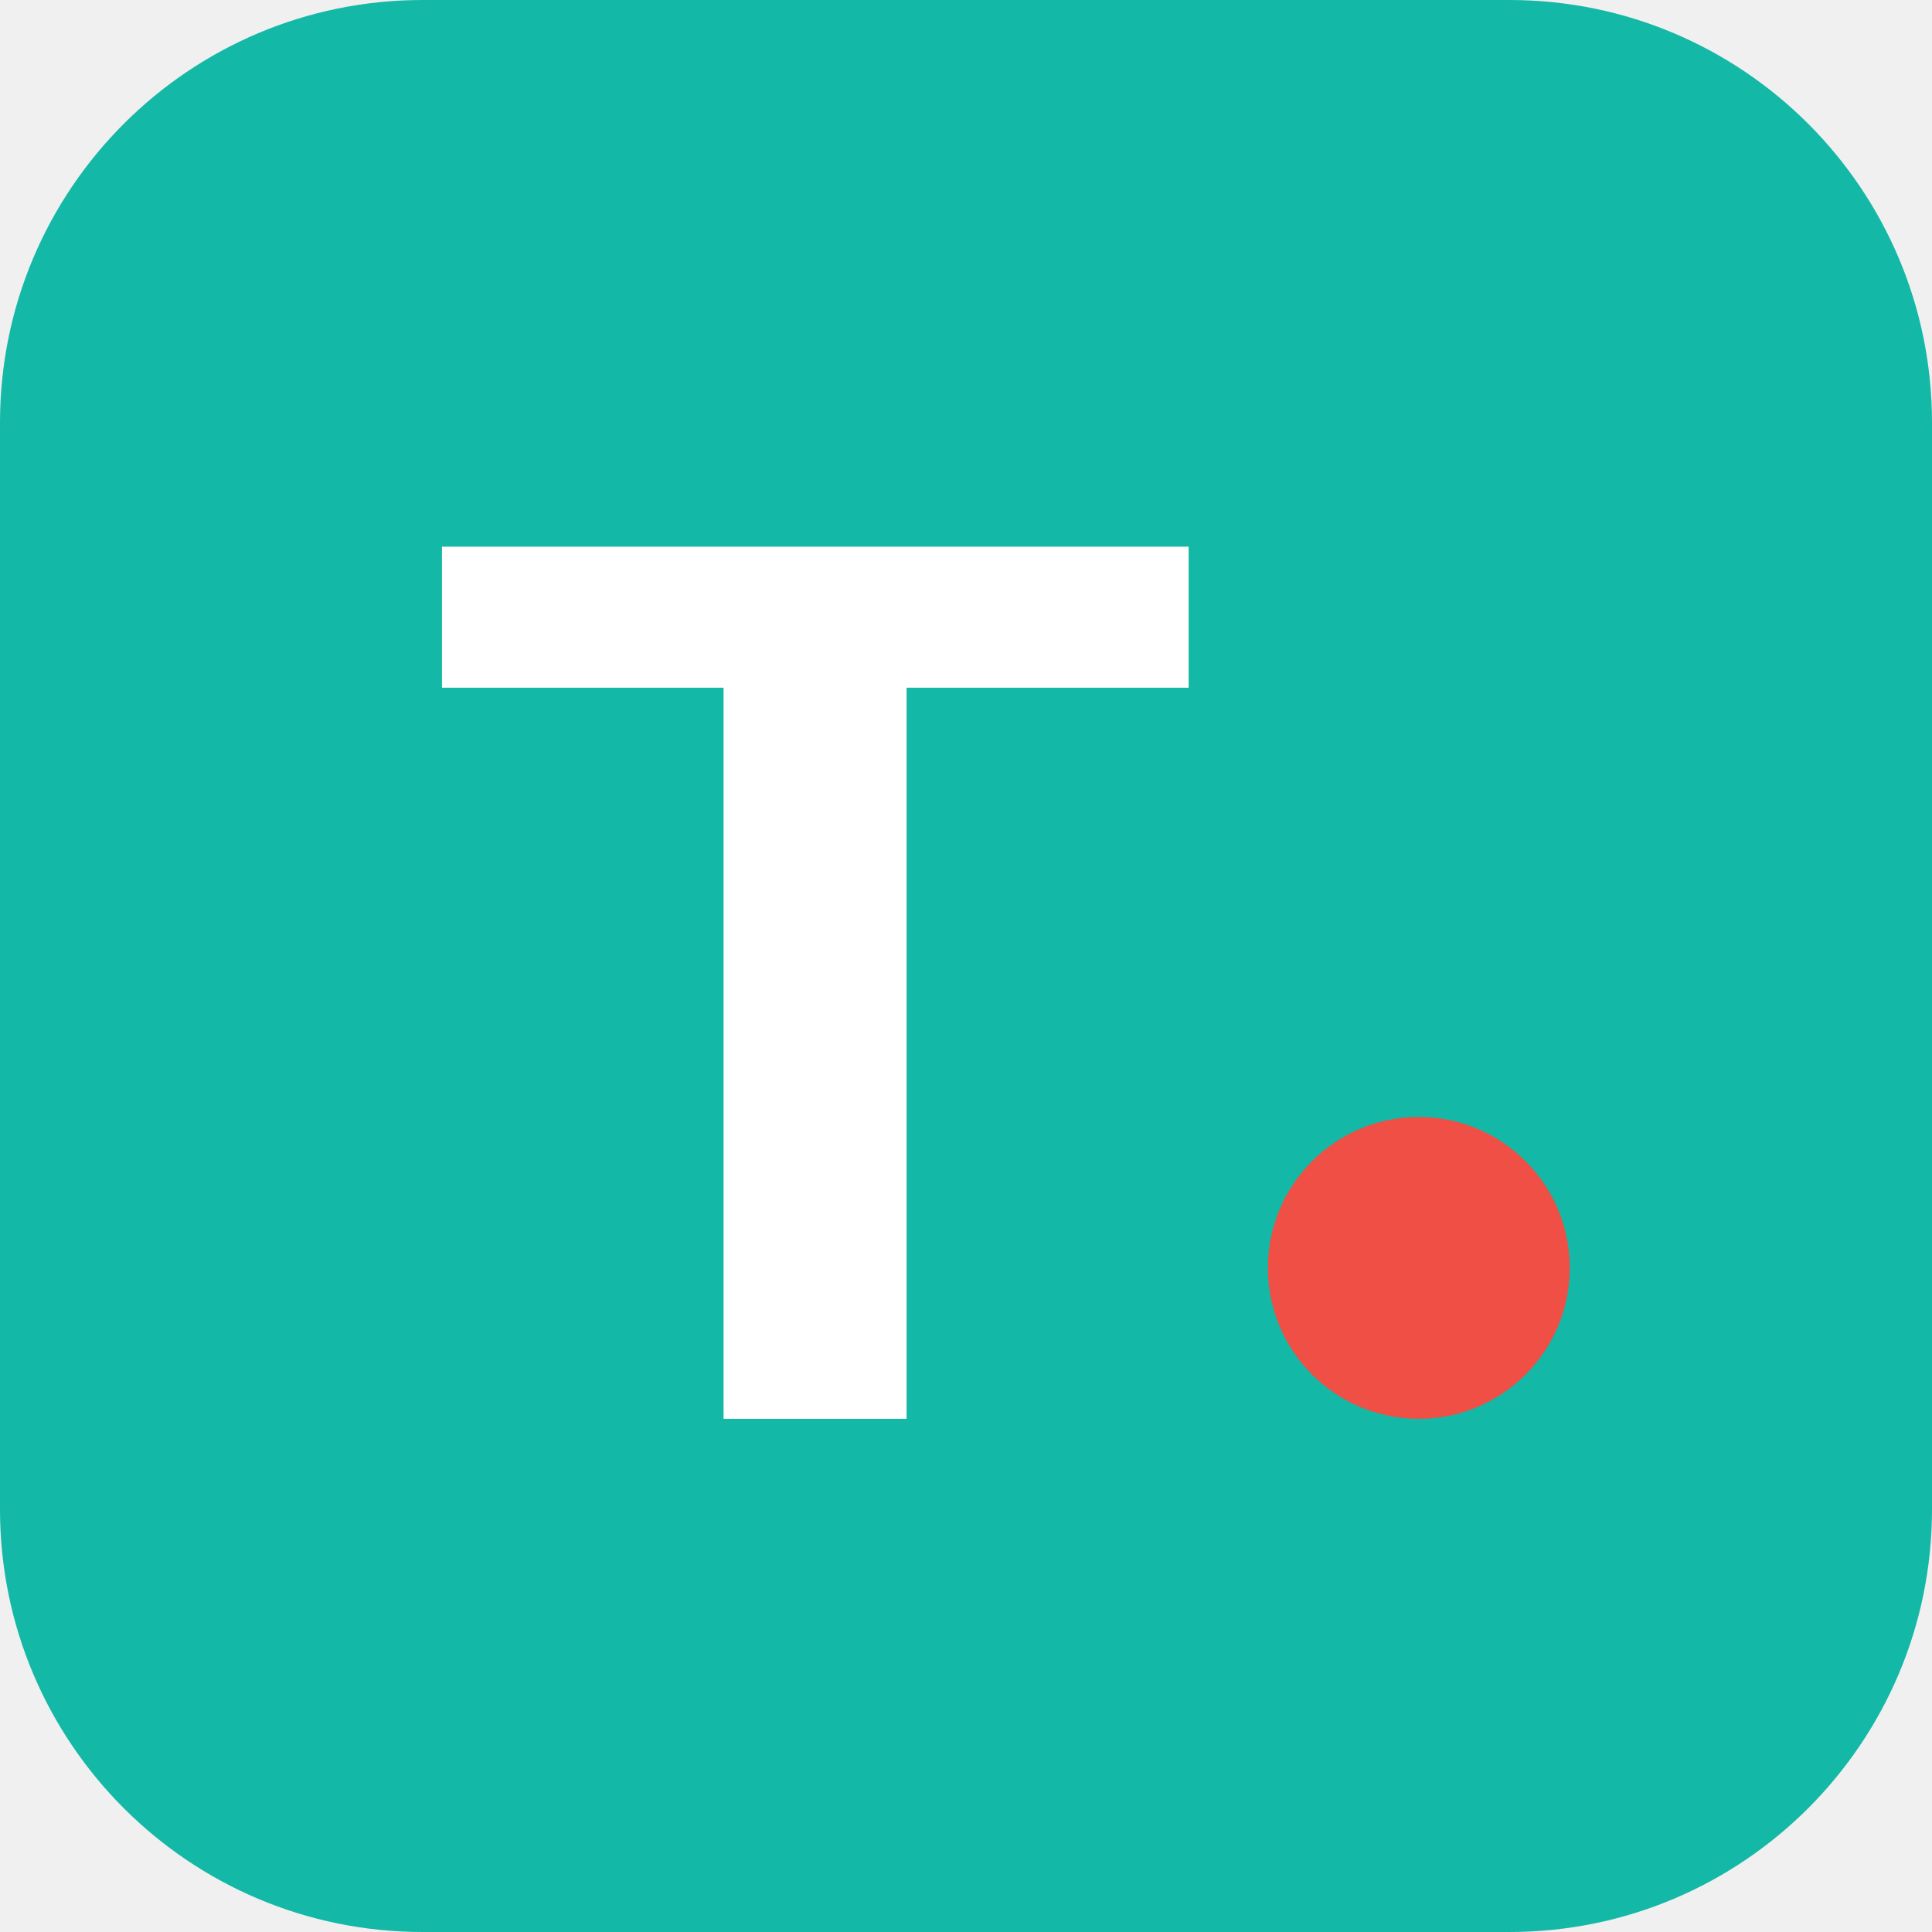
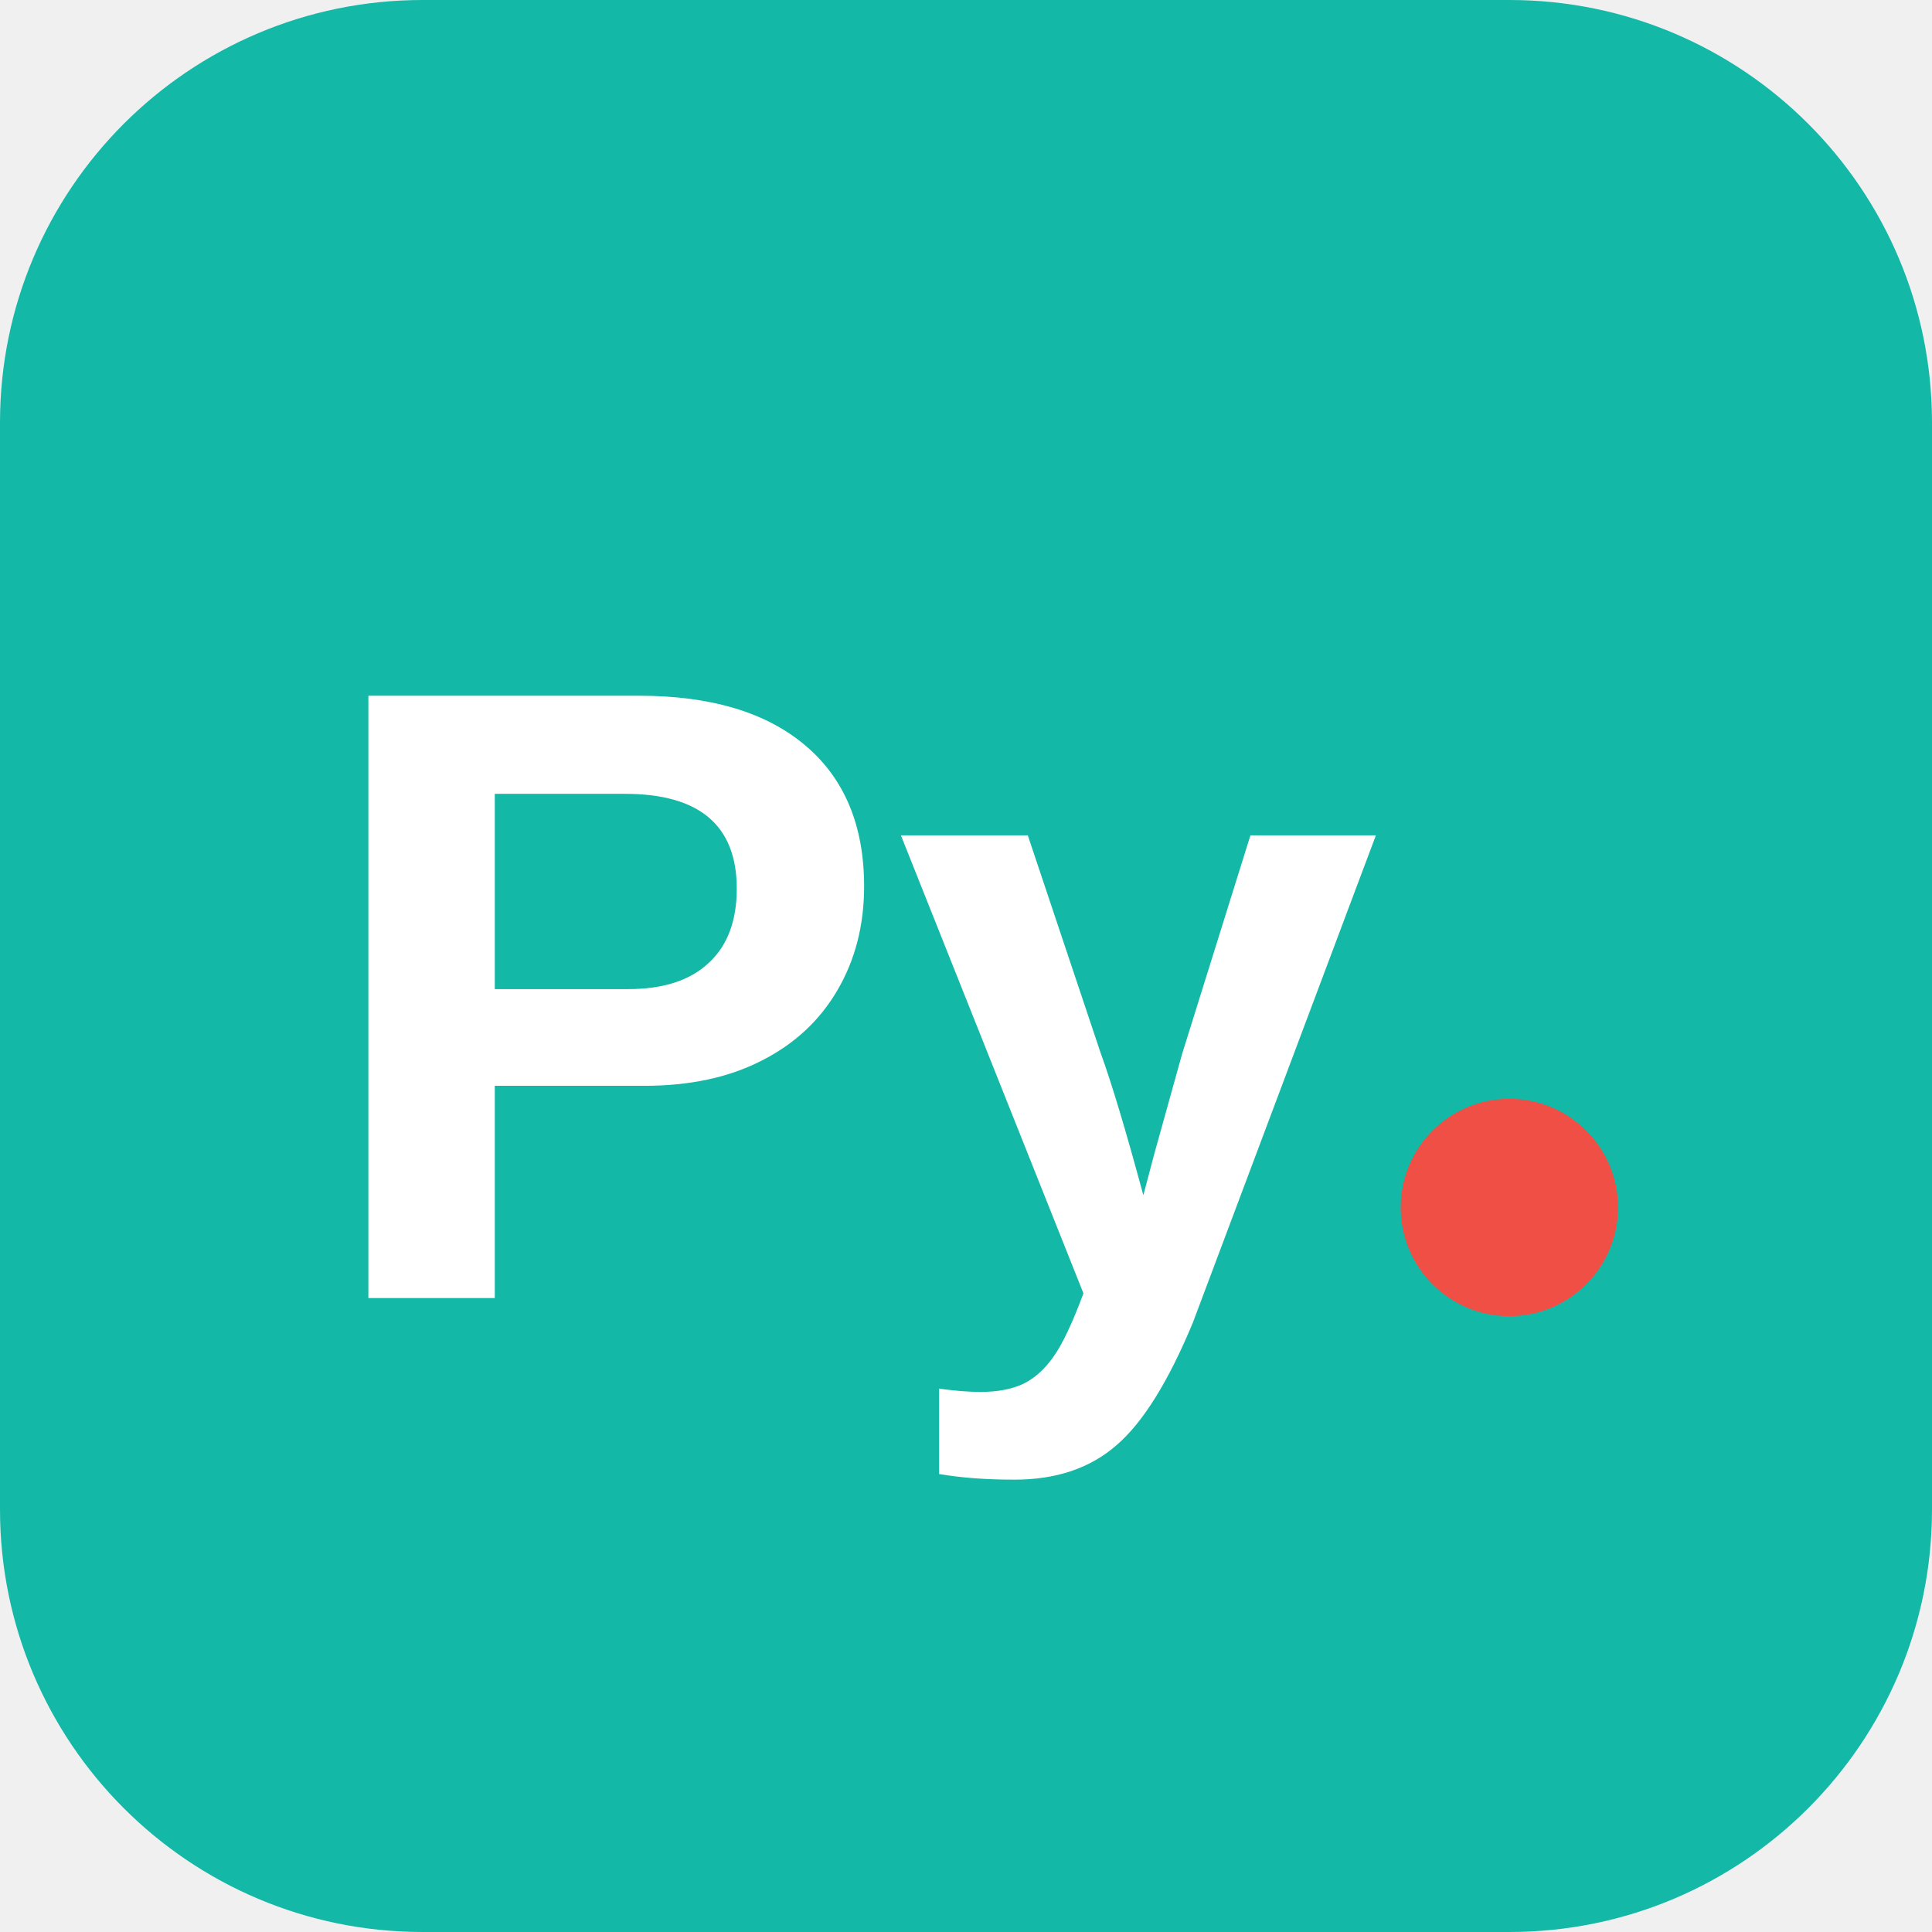
<svg xmlns="http://www.w3.org/2000/svg" viewBox="0 0 64 64">
  <rect width="64" height="64" rx="14" fill="#14b8a6" />
-   <text x="27" y="47" font-family="Arial, Helvetica, sans-serif" font-weight="700" font-size="42" fill="#fff" text-anchor="middle">Т</text>
-   <circle cx="47" cy="42" r="5" fill="#ef4f45" />
+   <text x="28" y="43" font-family="Arial, Helvetica, sans-serif" font-weight="700" font-size="29" fill="#fff" text-anchor="middle">Ру</text>
+   <circle cx="50" cy="40" r="3.6" fill="#ef4f45" />
</svg>
